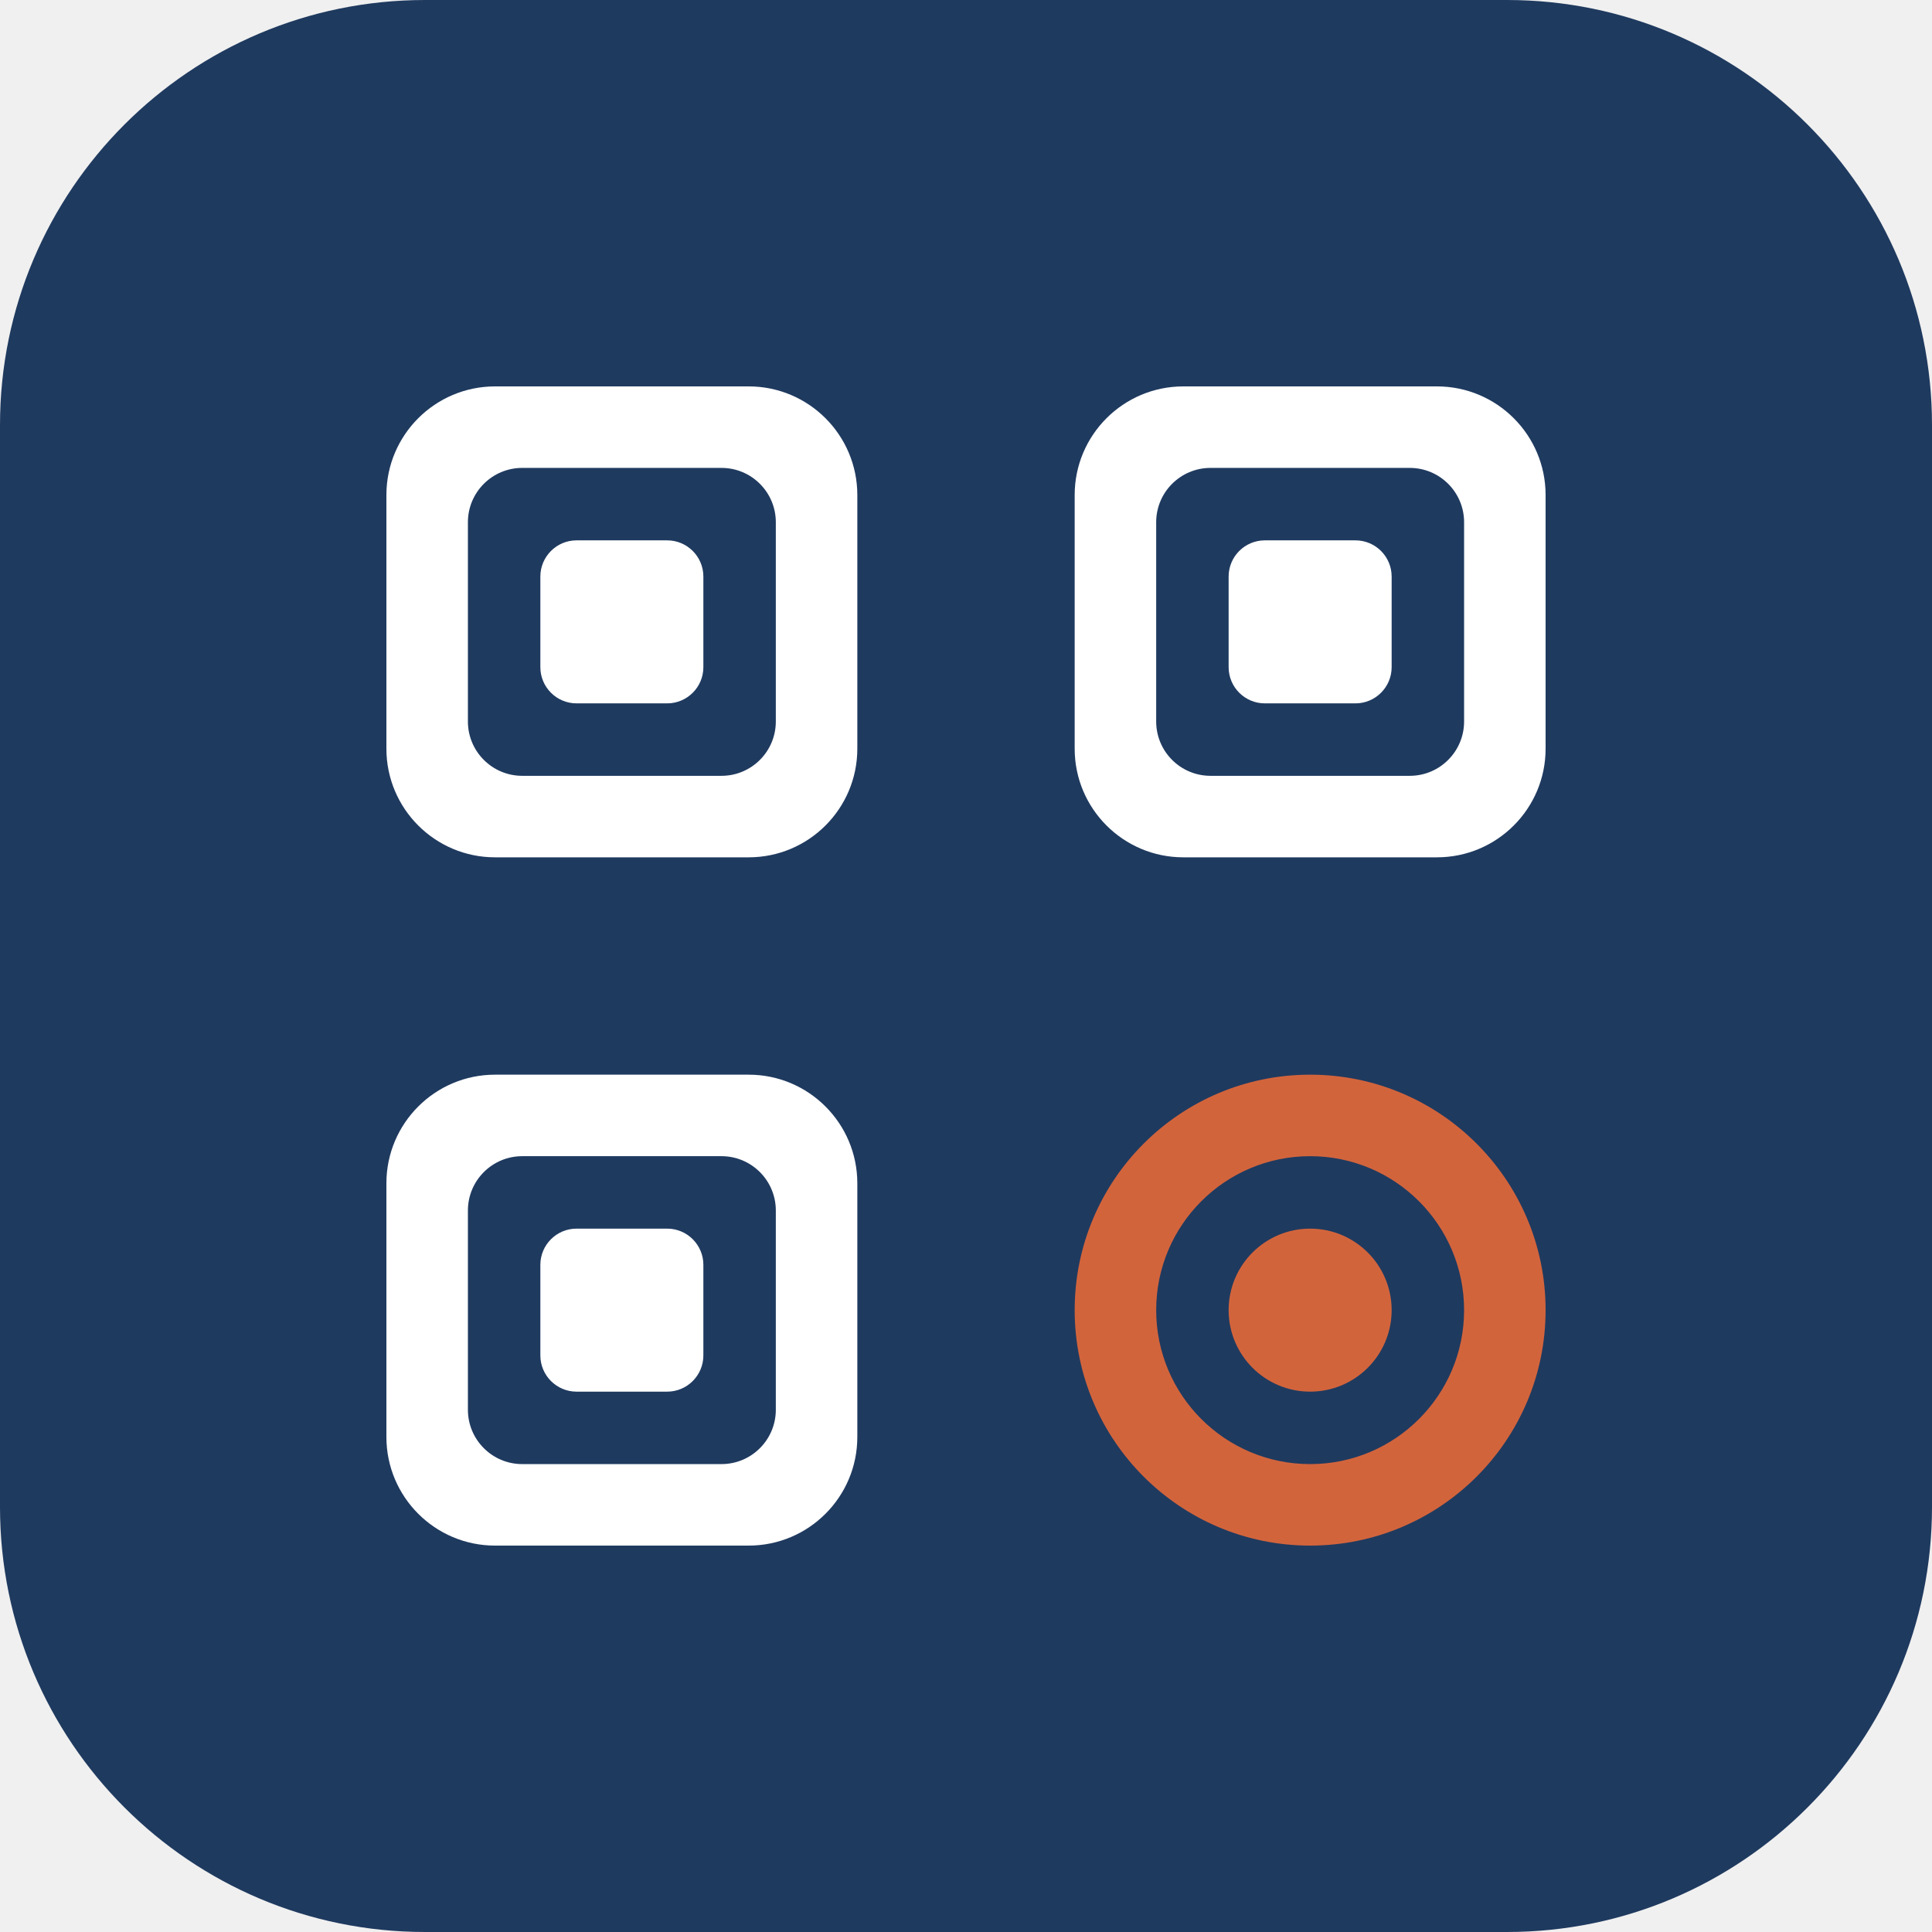
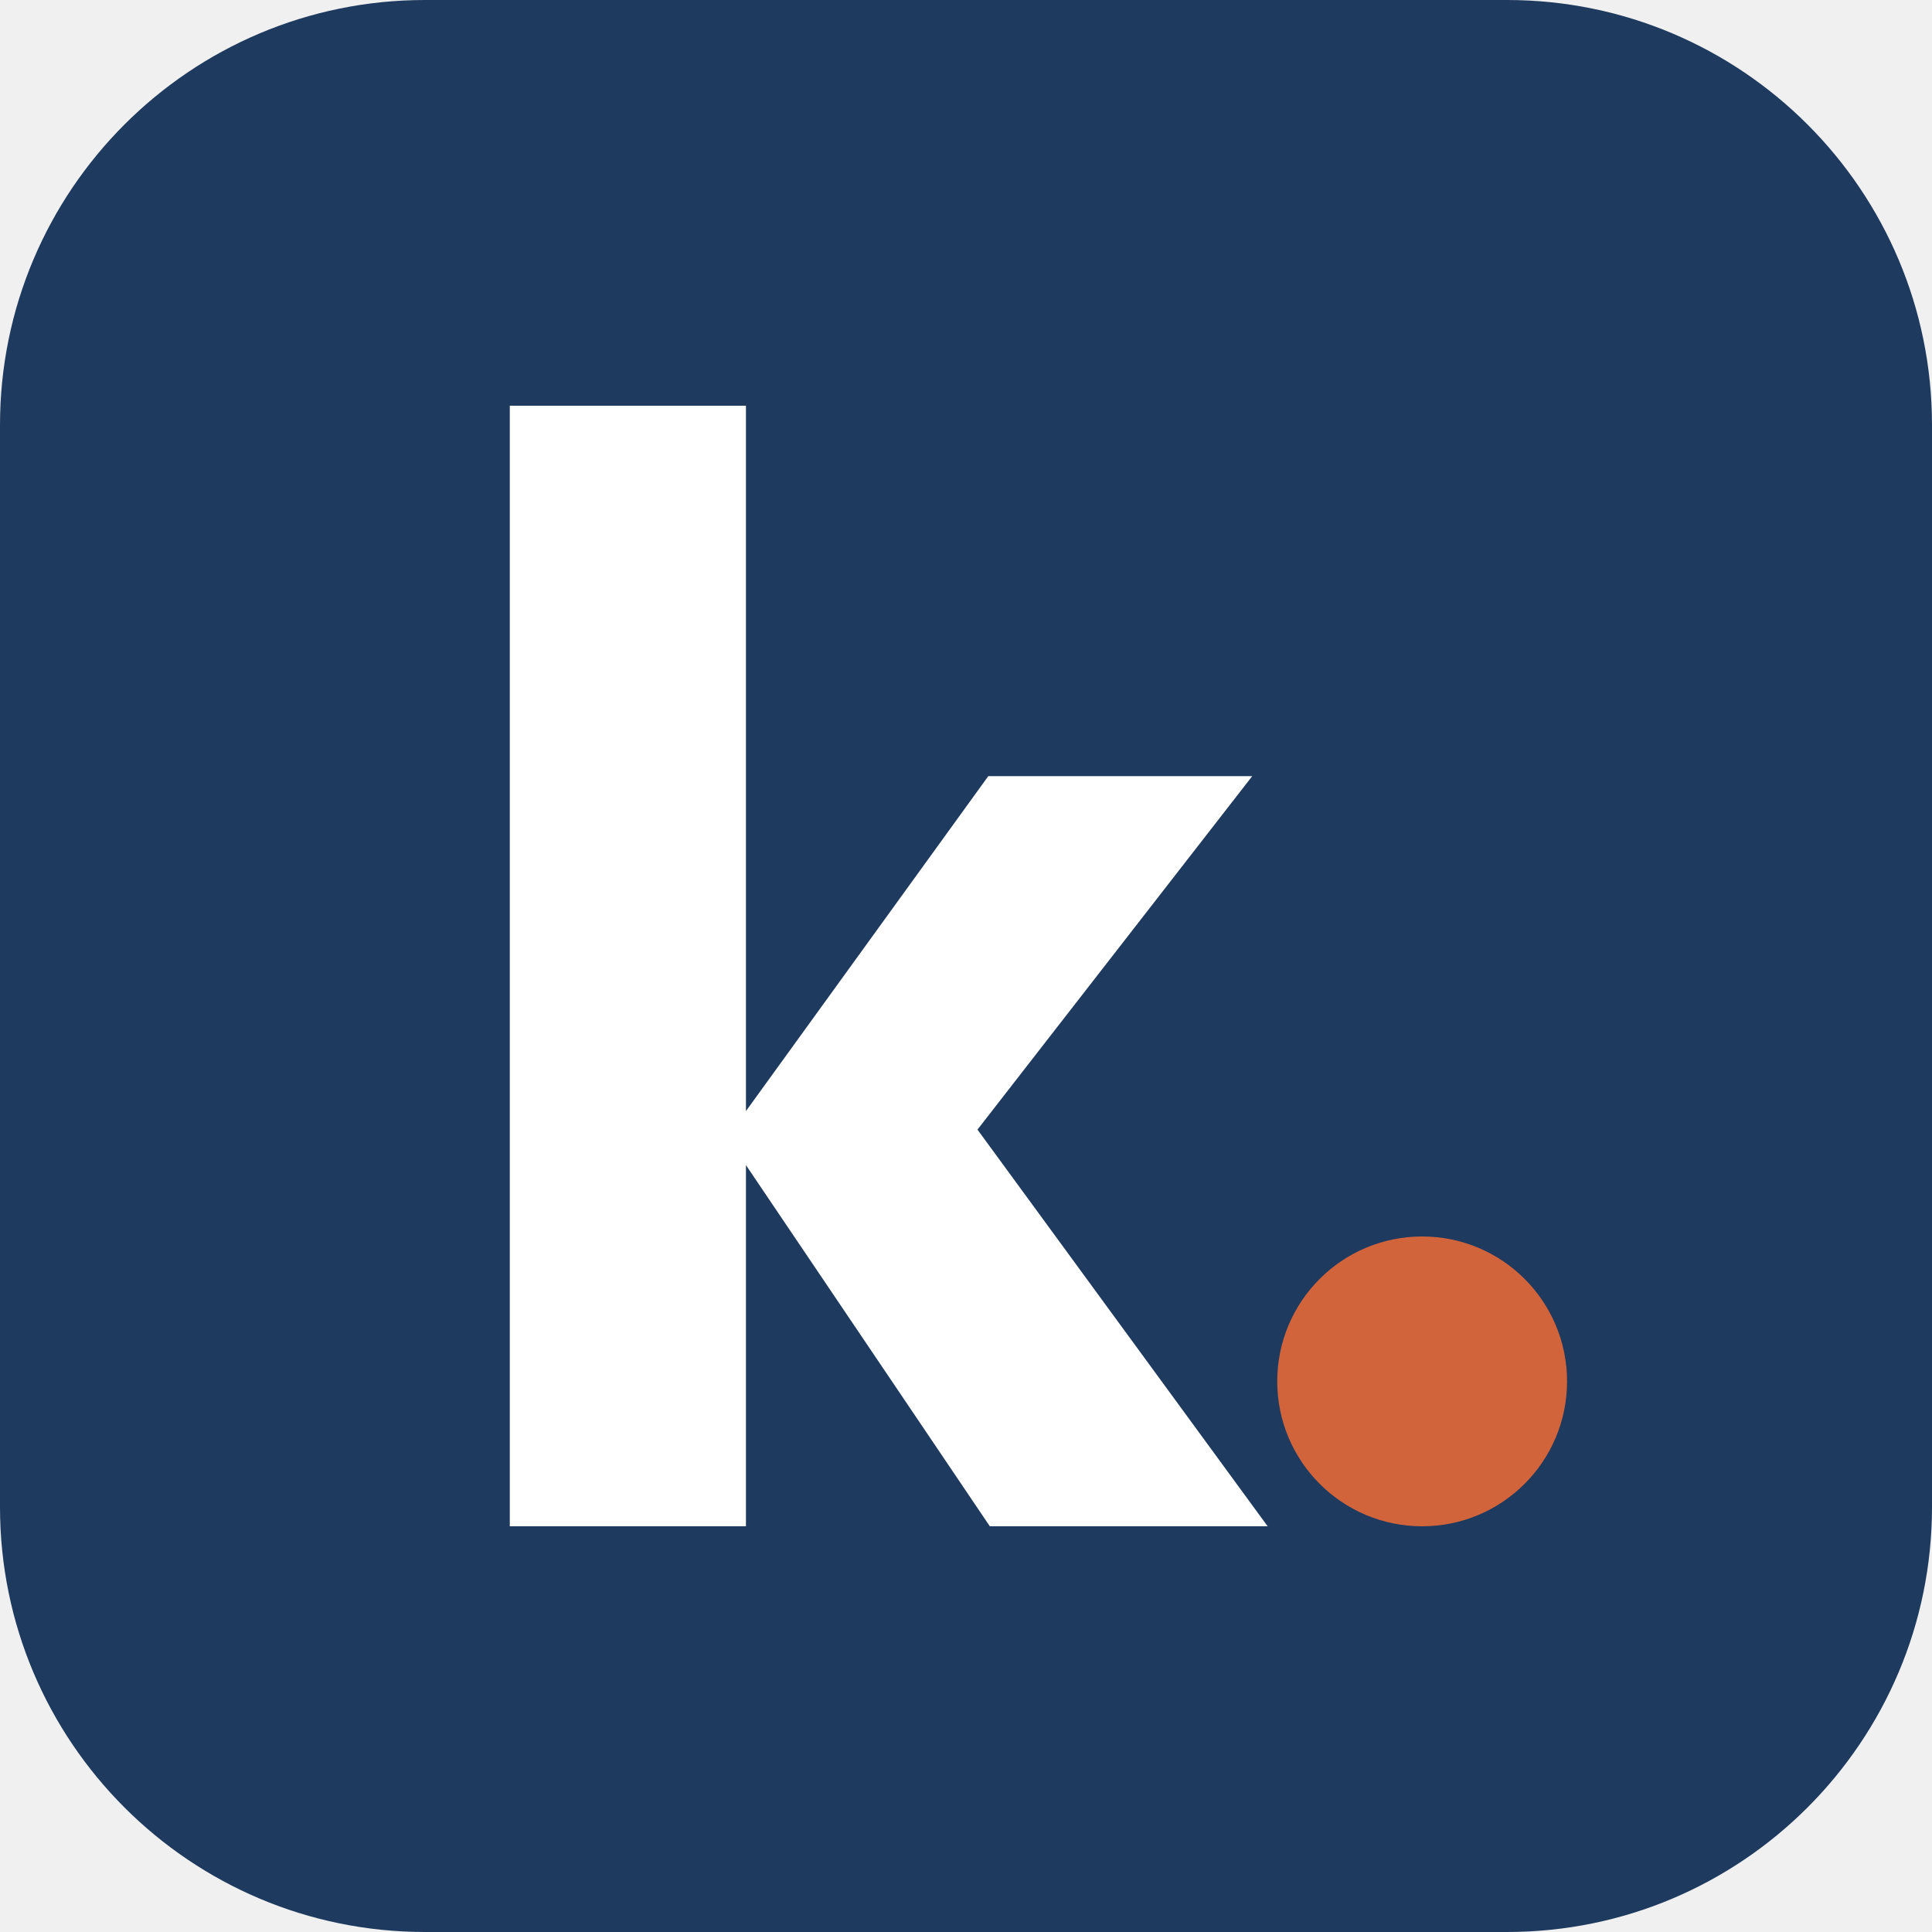
<svg xmlns="http://www.w3.org/2000/svg" viewBox="0 0 100 100" width="100" height="100">
  <rect width="100" height="100" rx="22" fill="#1f3a5f" />
-   <g transform="translate(20 20) scale(0.9375)">
-     <path fill="#ffffff" fill-rule="evenodd" d="M6 0h14a6 6 0 0 1 6 6v14a6 6 0 0 1 -6 6h-14a6 6 0 0 1 -6 -6v-14a6 6 0 0 1 6 -6zM7.5 4.5a3 3 0 0 0 -3 3v11a3 3 0 0 0 3 3h11a3 3 0 0 0 3 -3v-11a3 3 0 0 0 -3 -3zM10.5 8.5h5a2 2 0 0 1 2 2v5a2 2 0 0 1 -2 2h-5a2 2 0 0 1 -2 -2v-5a2 2 0 0 1 2 -2zM44 0h14a6 6 0 0 1 6 6v14a6 6 0 0 1 -6 6h-14a6 6 0 0 1 -6 -6v-14a6 6 0 0 1 6 -6zM45.5 4.5a3 3 0 0 0 -3 3v11a3 3 0 0 0 3 3h11a3 3 0 0 0 3 -3v-11a3 3 0 0 0 -3 -3zM48.5 8.5h5a2 2 0 0 1 2 2v5a2 2 0 0 1 -2 2h-5a2 2 0 0 1 -2 -2v-5a2 2 0 0 1 2 -2zM6 38h14a6 6 0 0 1 6 6v14a6 6 0 0 1 -6 6h-14a6 6 0 0 1 -6 -6v-14a6 6 0 0 1 6 -6zM7.5 42.5a3 3 0 0 0 -3 3v11a3 3 0 0 0 3 3h11a3 3 0 0 0 3 -3v-11a3 3 0 0 0 -3 -3zM10.5 46.5h5a2 2 0 0 1 2 2v5a2 2 0 0 1 -2 2h-5a2 2 0 0 1 -2 -2v-5a2 2 0 0 1 2 -2z" />
-     <path fill="#d2643c" fill-rule="evenodd" d="M38 51a13 13 0 1 0 26 0a13 13 0 1 0 -26 0zM42.5 51a8.5 8.5 0 1 1 17 0a8.5 8.5 0 1 1 -17 0zM46.5 51a4.5 4.5 0 1 0 9 0a4.5 4.5 0 1 0 -9 0z" />
-   </g>
+   <path fill="#ffffff" d="M51.233 79.0 38.61 60.306V79.0H26.387V21.0H38.61V57.51L51.153 40.174H64.814L50.594 58.468L65.613 79.0Z" />
+   <circle cx="73.61" cy="71.50" r="7.5" fill="#d2643c" />
</svg>
